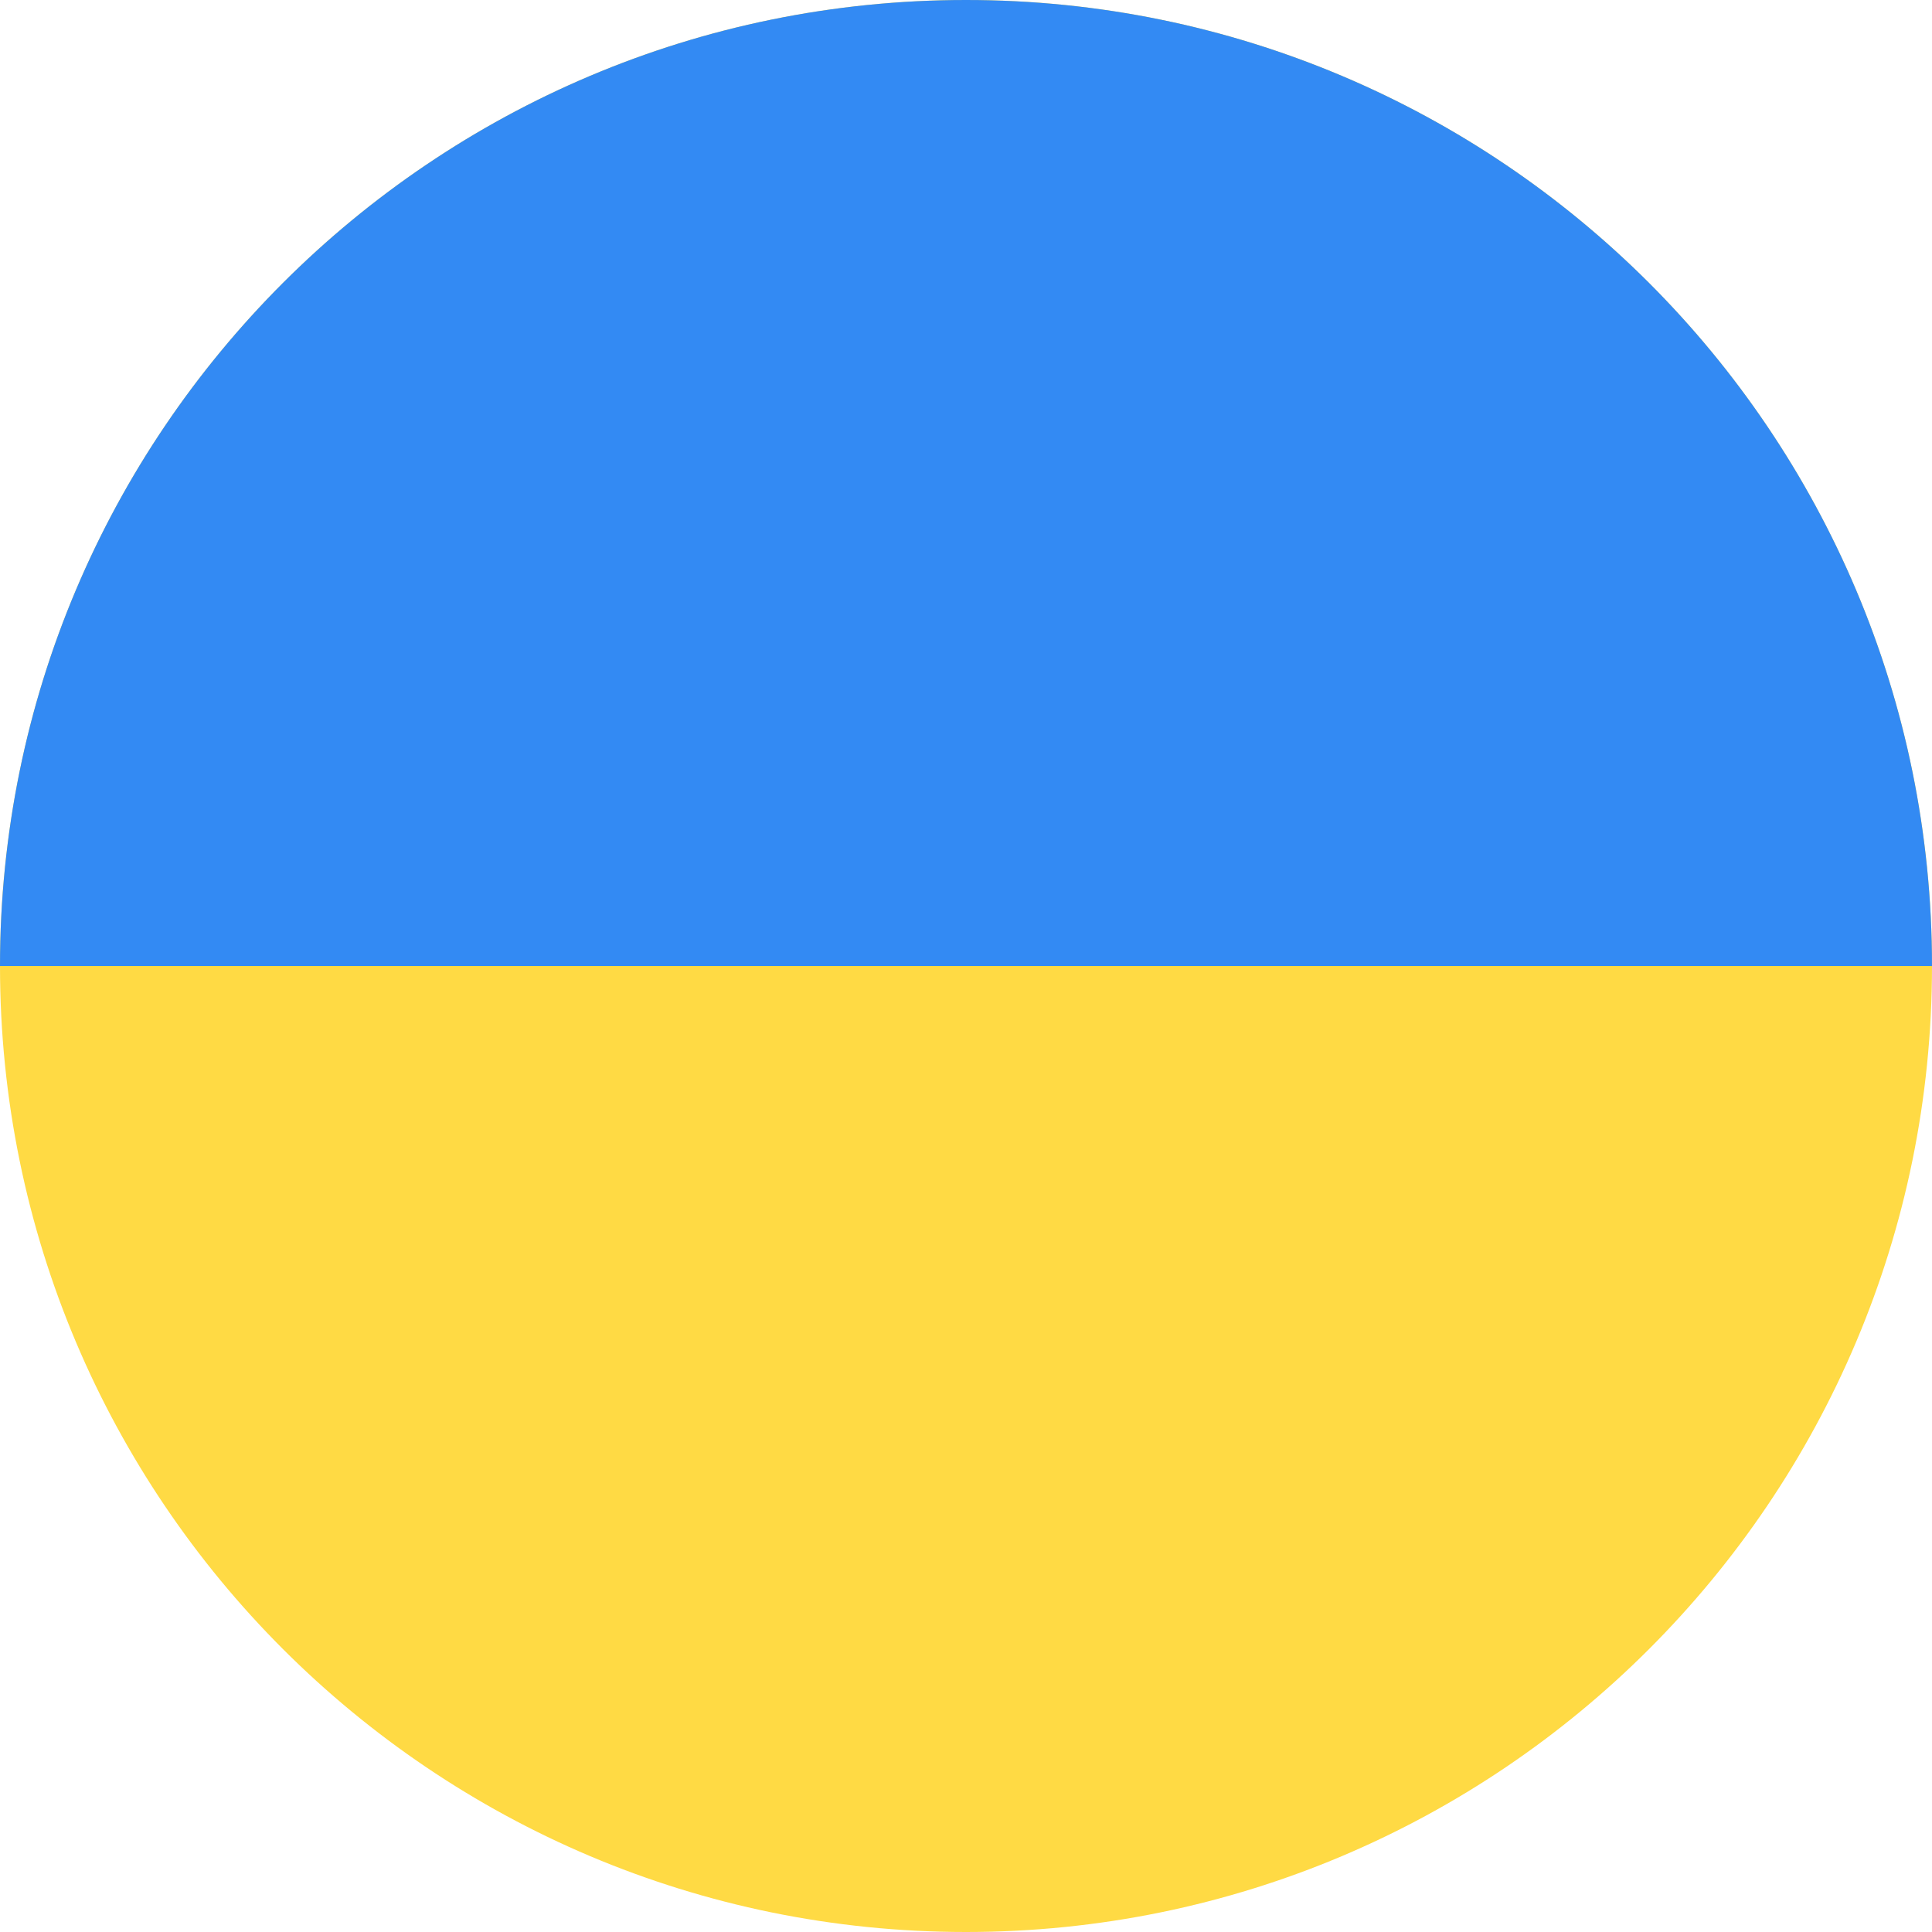
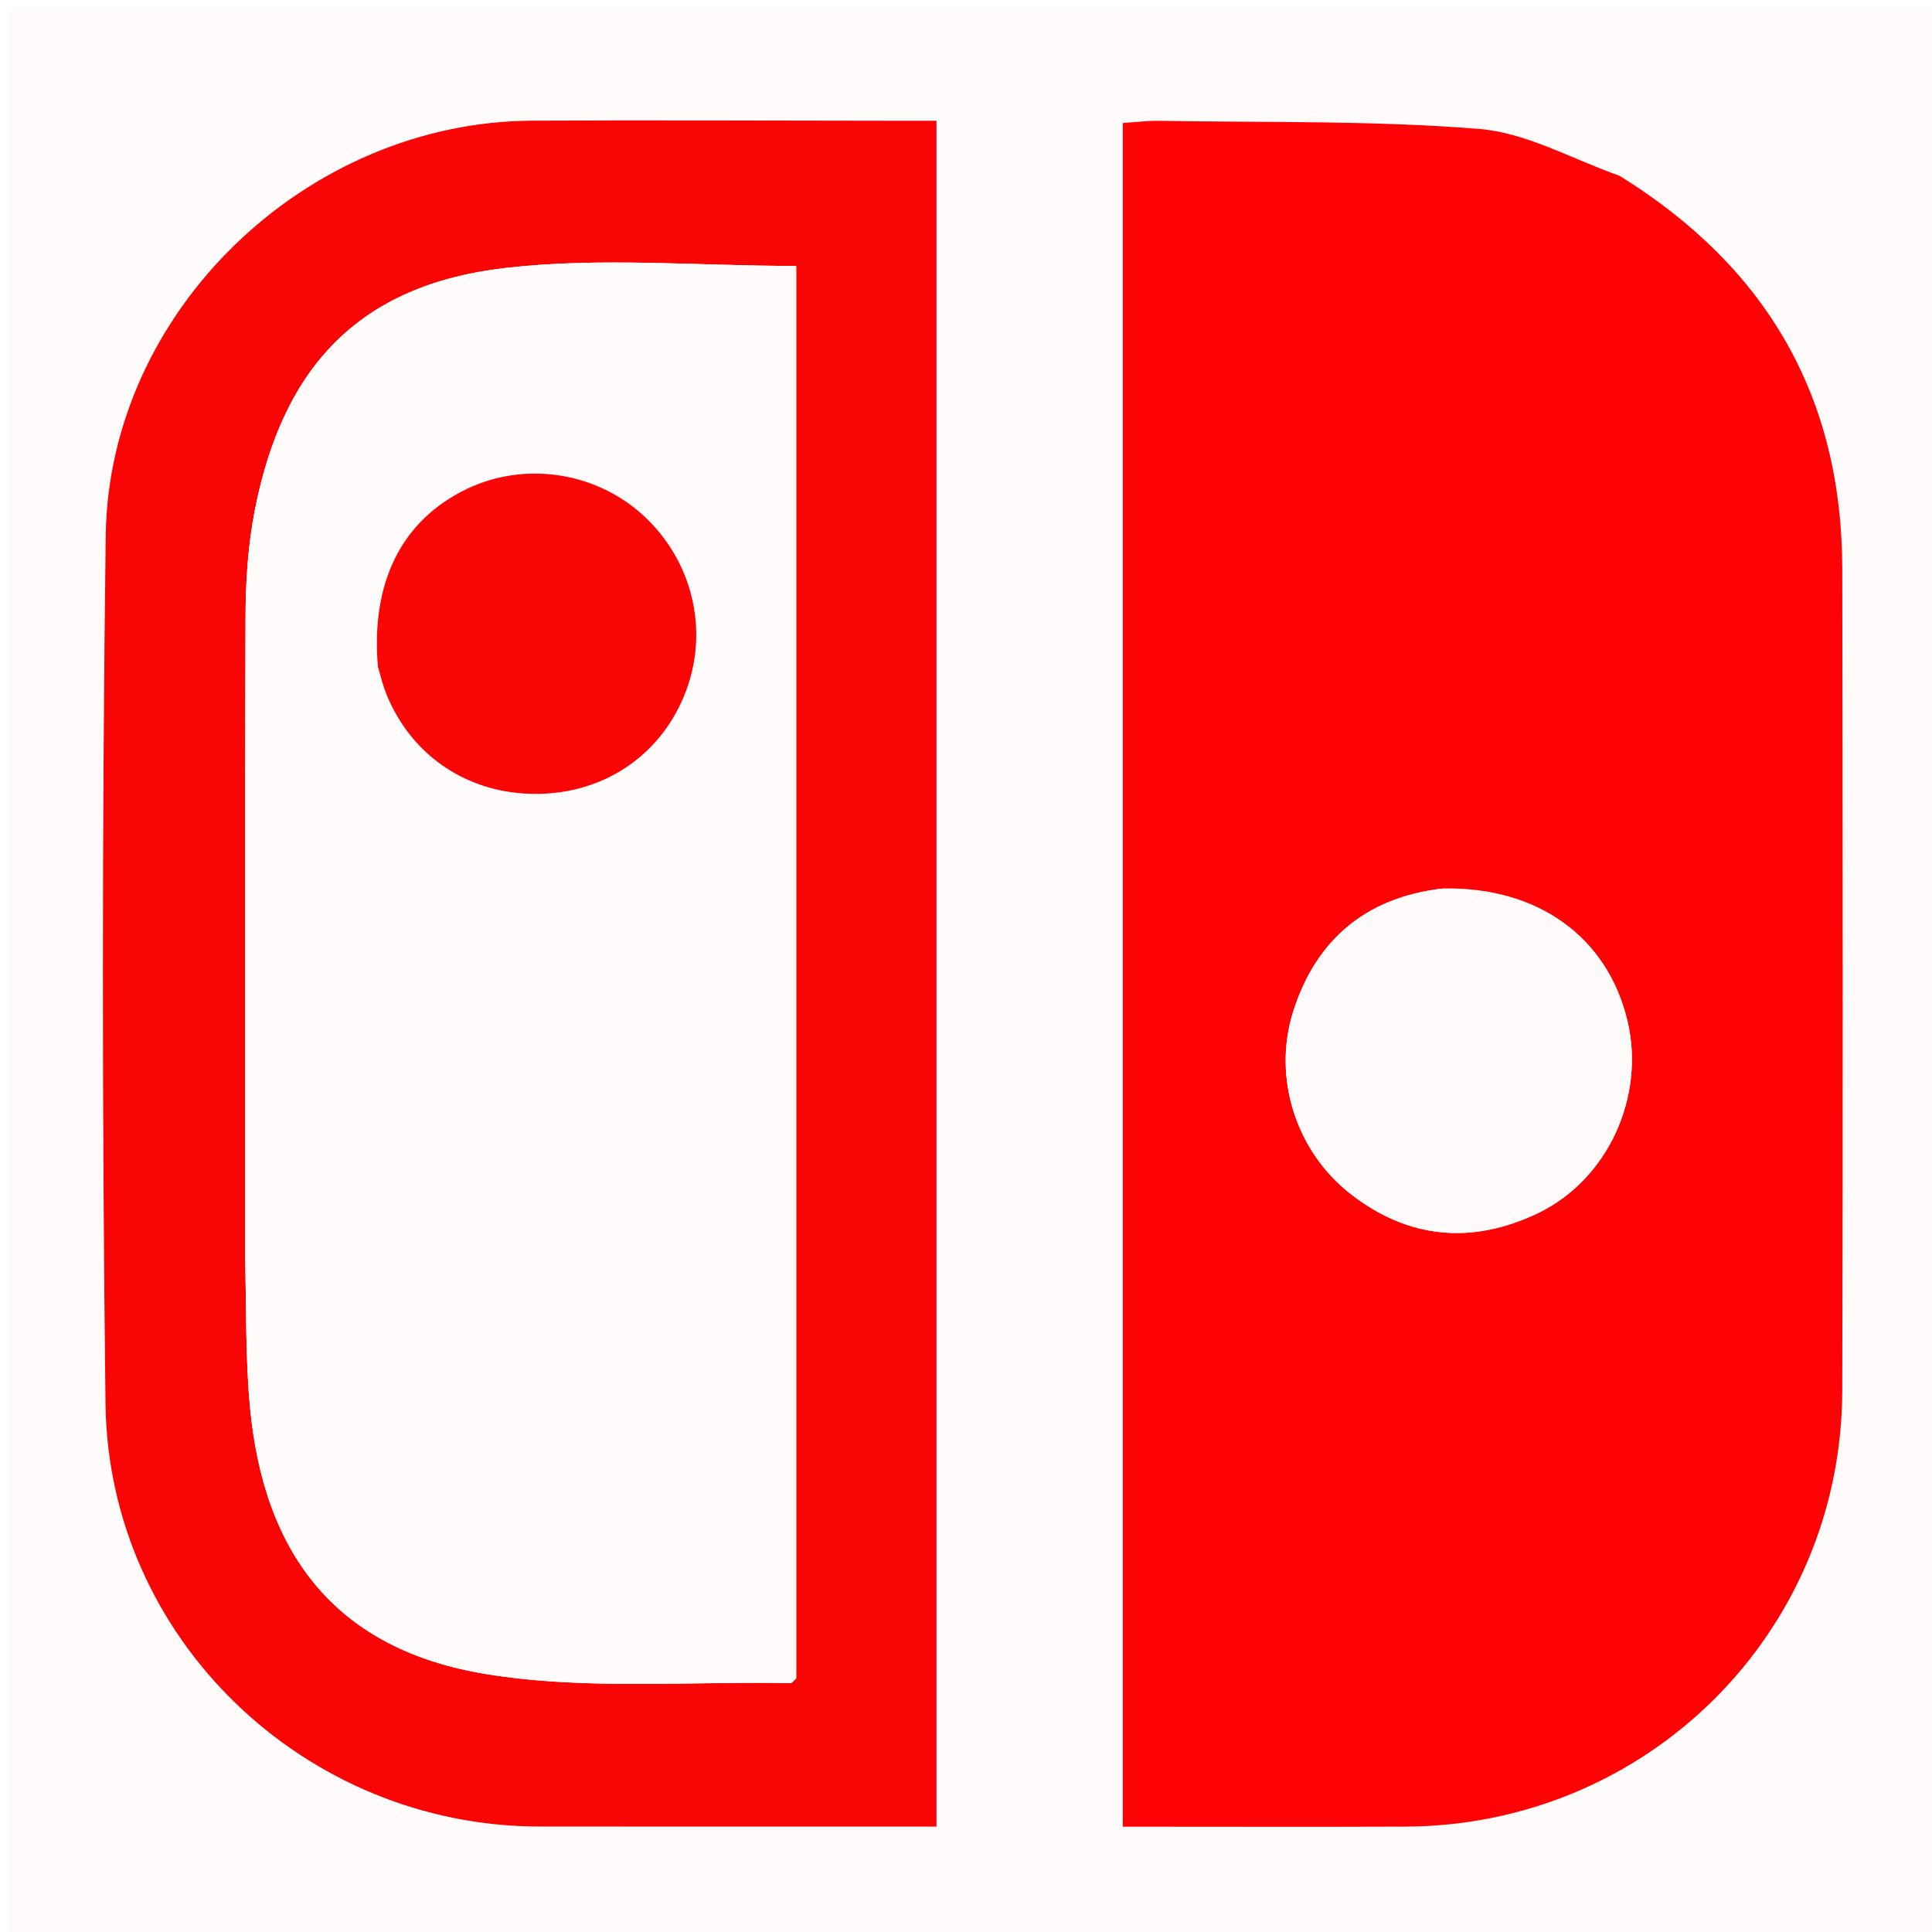
- <svg xmlns="http://www.w3.org/2000/svg" version="1.1" id="Layer_1" x="0px" y="0px" viewBox="0 0 512 512" style="enable-background:new 0 0 512 512;" xml:space="preserve">
-   <circle style="fill:#FFDA44;" cx="256" cy="256" r="256" />
-   <path style="fill:#338AF3;" d="M0,256C0,114.616,114.616,0,256,0s256,114.616,256,256" />
-   <g>
- </g>
-   <g>
- </g>
-   <g>
- </g>
-   <g>
- </g>
-   <g>
- </g>
-   <g>
- </g>
-   <g>
- </g>
-   <g>
- </g>
-   <g>
- </g>
-   <g>
- </g>
-   <g>
- </g>
-   <g>
- </g>
-   <g>
- </g>
-   <g>
- </g>
-   <g>
- </g>
+ <svg xmlns="http://www.w3.org/2000/svg" version="1.1" id="Layer_1" x="0px" y="0px" width="100%" viewBox="0 0 256 256" enable-background="new 0 0 256 256" xml:space="preserve">
+   <path fill="#FFFBFB" opacity="1" stroke="none" d=" M1,96   C1,64 1,32.5 1,1   C86.333,1 171.667,1 257,1   C257,86.333 257,171.667 257,257   C171.667,257 86.333,257 1,257   C1,203.5 1,150 1,96  M214.298,23.124   C208.201,21.02 202.212,17.583 195.986,17.082   C181.914,15.949 167.727,16.253 153.586,16.011   C151.989,15.983 150.388,16.198 148.778,16.301   C148.778,91.733 148.778,166.743 148.778,242.045   C161.557,242.045 173.874,242.085 186.192,242.037   C218.29,241.913 244.022,216.342 244.108,184.307   C244.206,147.984 244.163,111.66 244.11,75.337   C244.077,52.637 234.167,35.423 214.298,23.124  M117.437,16   C101.772,15.992 86.107,15.904 70.443,15.993   C40.577,16.163 14.39,41.222 14.007,71.009   C13.515,109.332 13.519,147.67 13.98,185.993   C14.354,217.11 40.361,241.989 71.455,242.024   C87.453,242.042 103.451,242.033 119.45,242.036   C121.025,242.036 122.601,242.036 124.089,242.036   C124.089,166.328 124.089,91.399 124.089,16   C122.003,16 120.211,16 117.437,16  z" />
+   <path fill="#FD0305" opacity="1" stroke="none" d=" M214.618,23.306   C234.167,35.423 244.077,52.637 244.11,75.337   C244.163,111.66 244.206,147.984 244.108,184.307   C244.022,216.342 218.29,241.913 186.192,242.037   C173.874,242.085 161.557,242.045 148.778,242.045   C148.778,166.743 148.778,91.733 148.778,16.301   C150.388,16.198 151.989,15.983 153.586,16.011   C167.727,16.253 181.914,15.949 195.986,17.082   C202.212,17.583 208.201,21.02 214.618,23.306  M190.796,117.774   C180.848,119.014 174.361,124.609 171.371,133.981   C168.563,142.783 171.738,152.56 178.93,158.182   C186.598,164.175 195.052,164.919 203.728,160.779   C213.083,156.315 218.043,145.292 215.634,135.231   C212.993,124.196 203.845,117.487 190.796,117.774  z" />
+   <path fill="#F90506" opacity="1" stroke="none" d=" M117.928,16   C120.211,16 122.003,16 124.089,16   C124.089,91.399 124.089,166.328 124.089,242.036   C122.601,242.036 121.025,242.036 119.45,242.036   C103.451,242.033 87.453,242.042 71.455,242.024   C40.361,241.989 14.354,217.11 13.98,185.993   C13.519,147.67 13.515,109.332 14.007,71.009   C14.39,41.222 40.577,16.163 70.443,15.993   C86.107,15.904 101.772,15.992 117.928,16  M32.467,166.492   C32.664,173.148 32.502,179.838 33.124,186.454   C34.994,206.345 44.856,218.638 64.436,221.828   C77.583,223.97 91.276,222.762 104.726,223.022   C104.966,223.026 105.214,222.638 105.502,222.396   C105.502,160.023 105.502,97.624 105.502,35.24   C92.405,35.24 79.479,34.046 66.865,35.519   C47.704,37.757 37.489,48.496 33.761,67.629   C32.876,72.171 32.555,76.886 32.537,81.523   C32.423,109.513 32.472,137.504 32.467,166.492  z" />
+   <path fill="#FEFAF9" opacity="1" stroke="none" d=" M191.245,117.724   C203.845,117.487 212.993,124.196 215.634,135.231   C218.043,145.292 213.083,156.315 203.728,160.779   C195.052,164.919 186.598,164.175 178.93,158.182   C171.738,152.56 168.563,142.783 171.371,133.981   C174.361,124.609 180.848,119.014 191.245,117.724  z" />
+   <path fill="#FFFBFB" opacity="1" stroke="none" d=" M32.467,165.993   C32.472,137.504 32.423,109.513 32.537,81.523   C32.555,76.886 32.876,72.171 33.761,67.629   C37.489,48.496 47.704,37.757 66.865,35.519   C79.479,34.046 92.405,35.24 105.502,35.24   C105.502,97.624 105.502,160.023 105.502,222.396   C105.214,222.638 104.966,223.026 104.726,223.022   C91.276,222.762 77.583,223.97 64.436,221.828   C44.856,218.638 34.994,206.345 33.124,186.454   C32.502,179.838 32.664,173.148 32.467,165.993  M50.158,88.806   C50.518,89.91 50.808,91.043 51.251,92.113   C54.65,100.323 62.207,105.272 71.167,105.195   C79.98,105.119 87.339,100.215 90.646,92.212   C93.969,84.168 92.065,74.998 85.785,68.812   C79.485,62.605 69.749,60.979 61.816,64.808   C53.269,68.934 49.098,77.11 50.158,88.806  z" />
+   <path fill="#FA0607" opacity="1" stroke="none" d=" M50.082,88.381   C49.098,77.11 53.269,68.934 61.816,64.808   C69.749,60.979 79.485,62.605 85.785,68.812   C92.065,74.998 93.969,84.168 90.646,92.212   C87.339,100.215 79.98,105.119 71.167,105.195   C62.207,105.272 54.65,100.323 51.251,92.113   C50.808,91.043 50.518,89.91 50.082,88.381  z" />
</svg>
